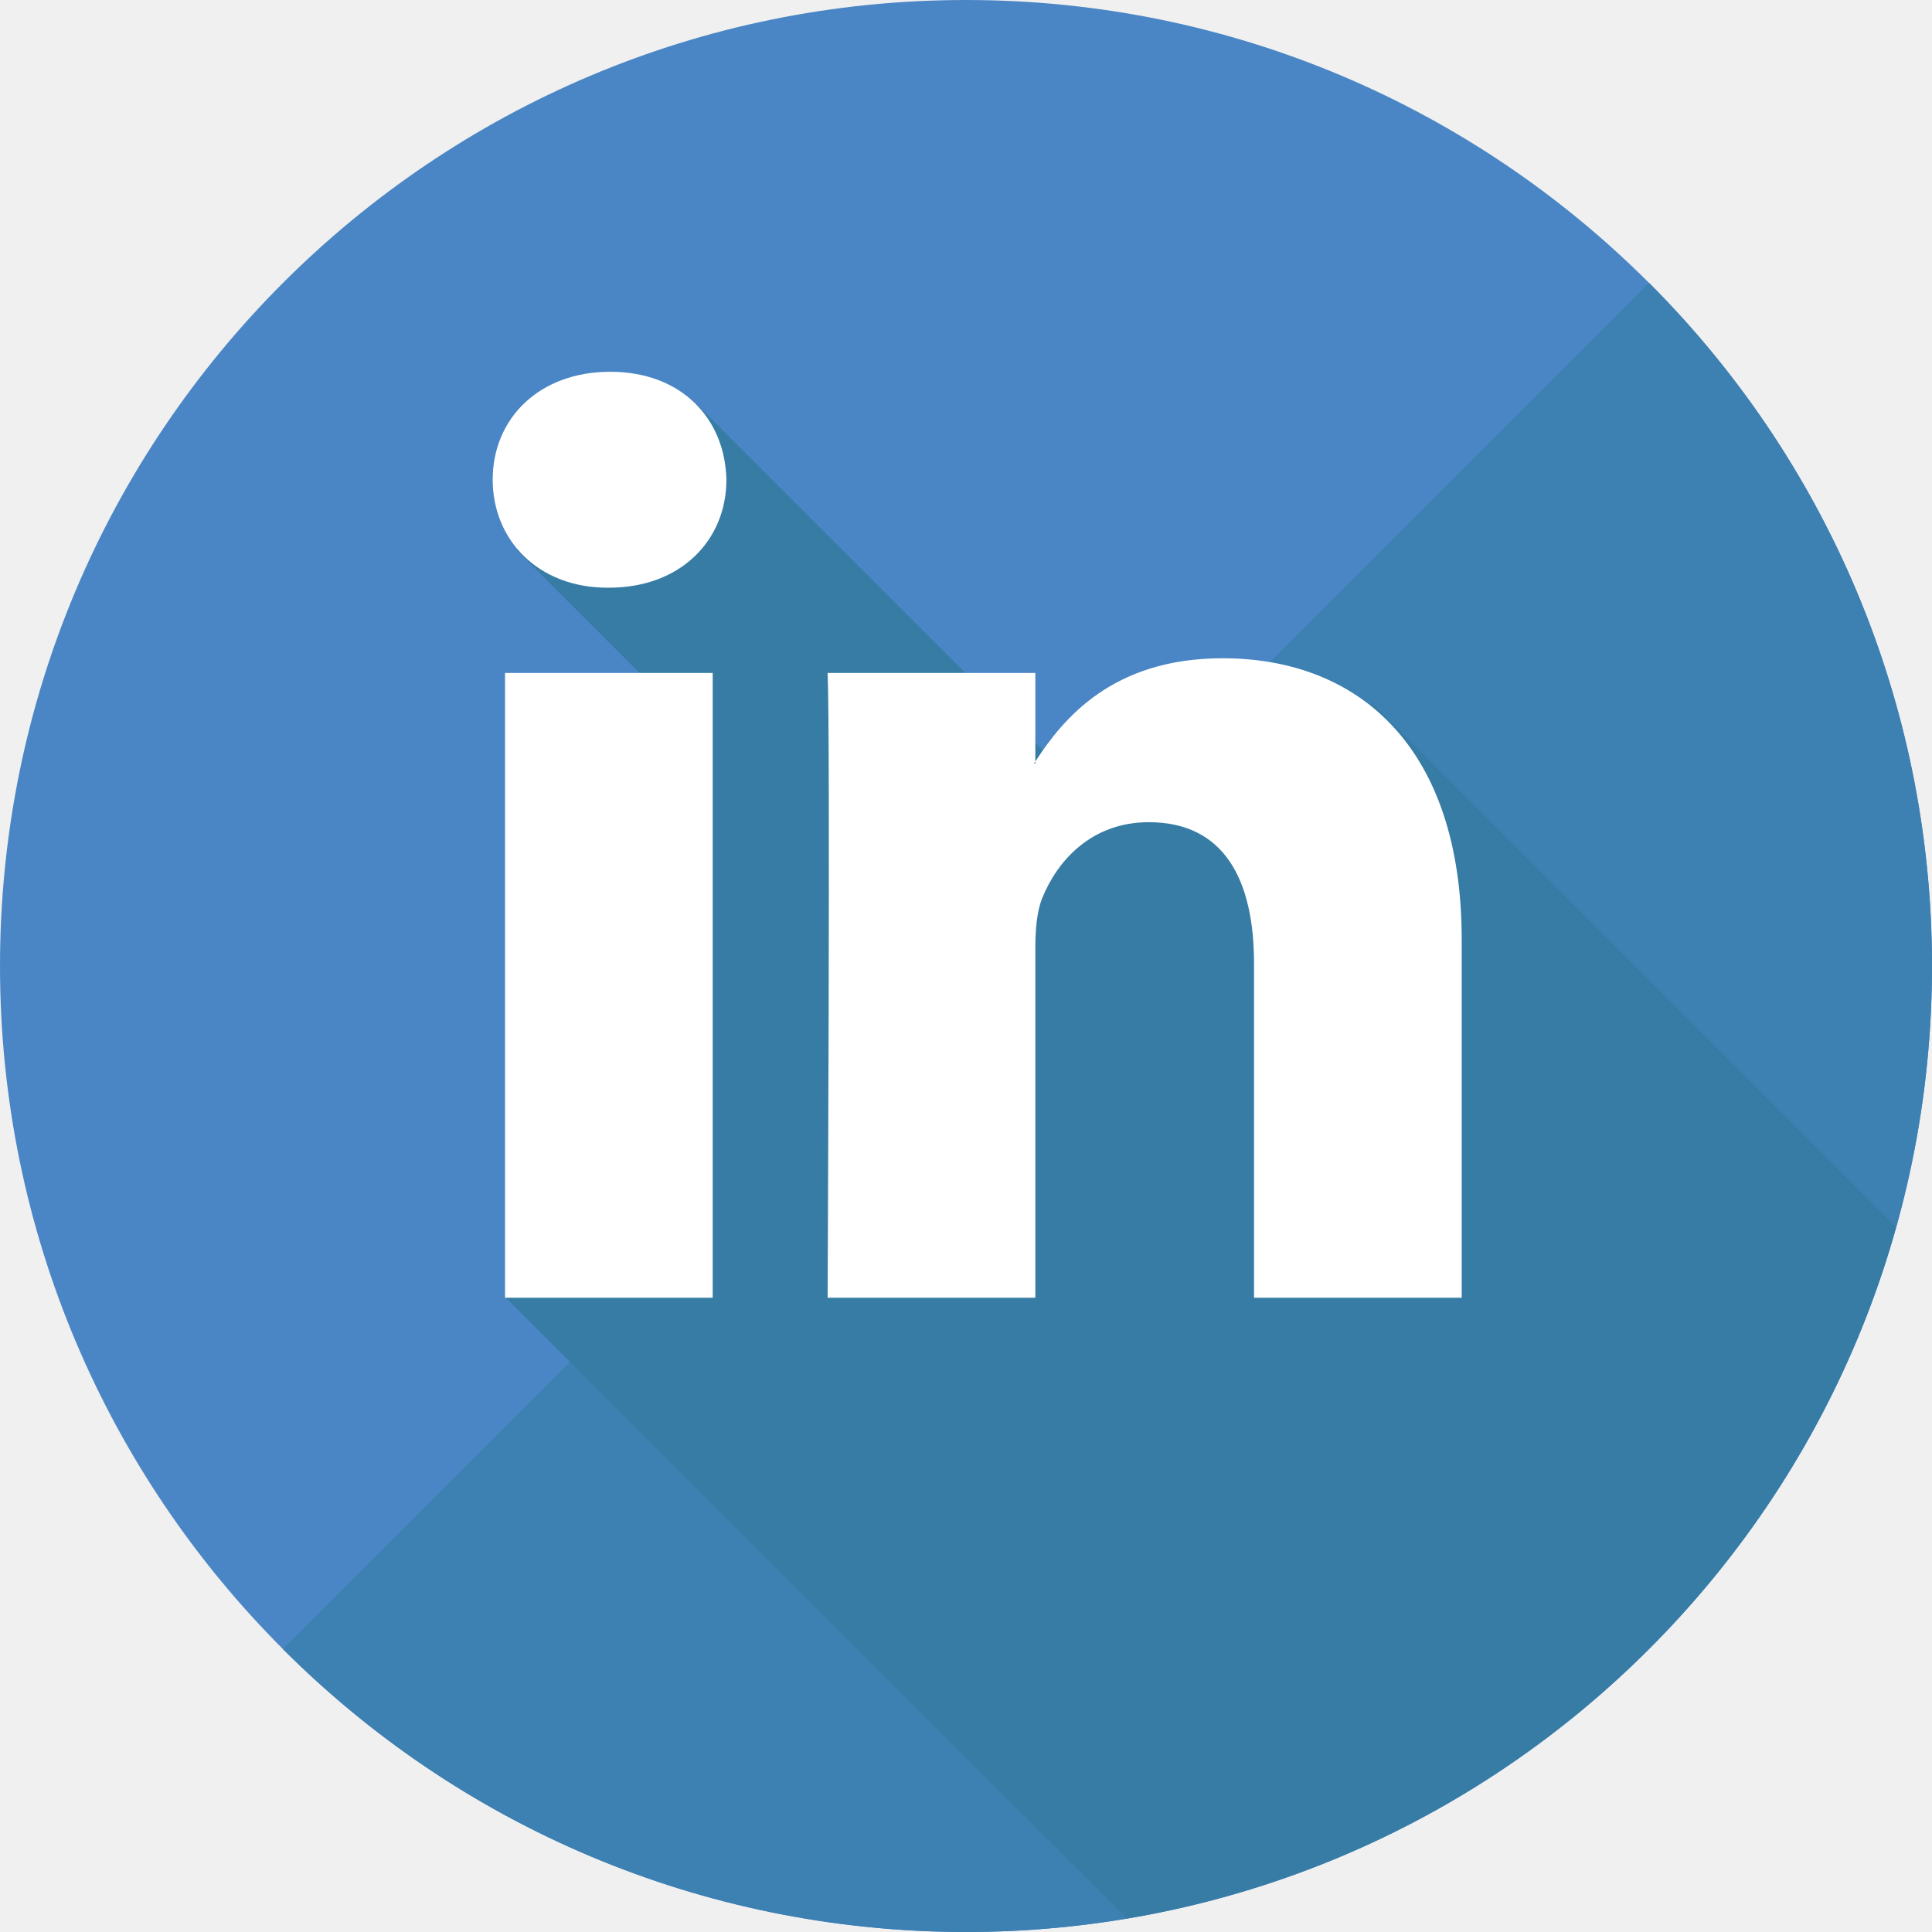
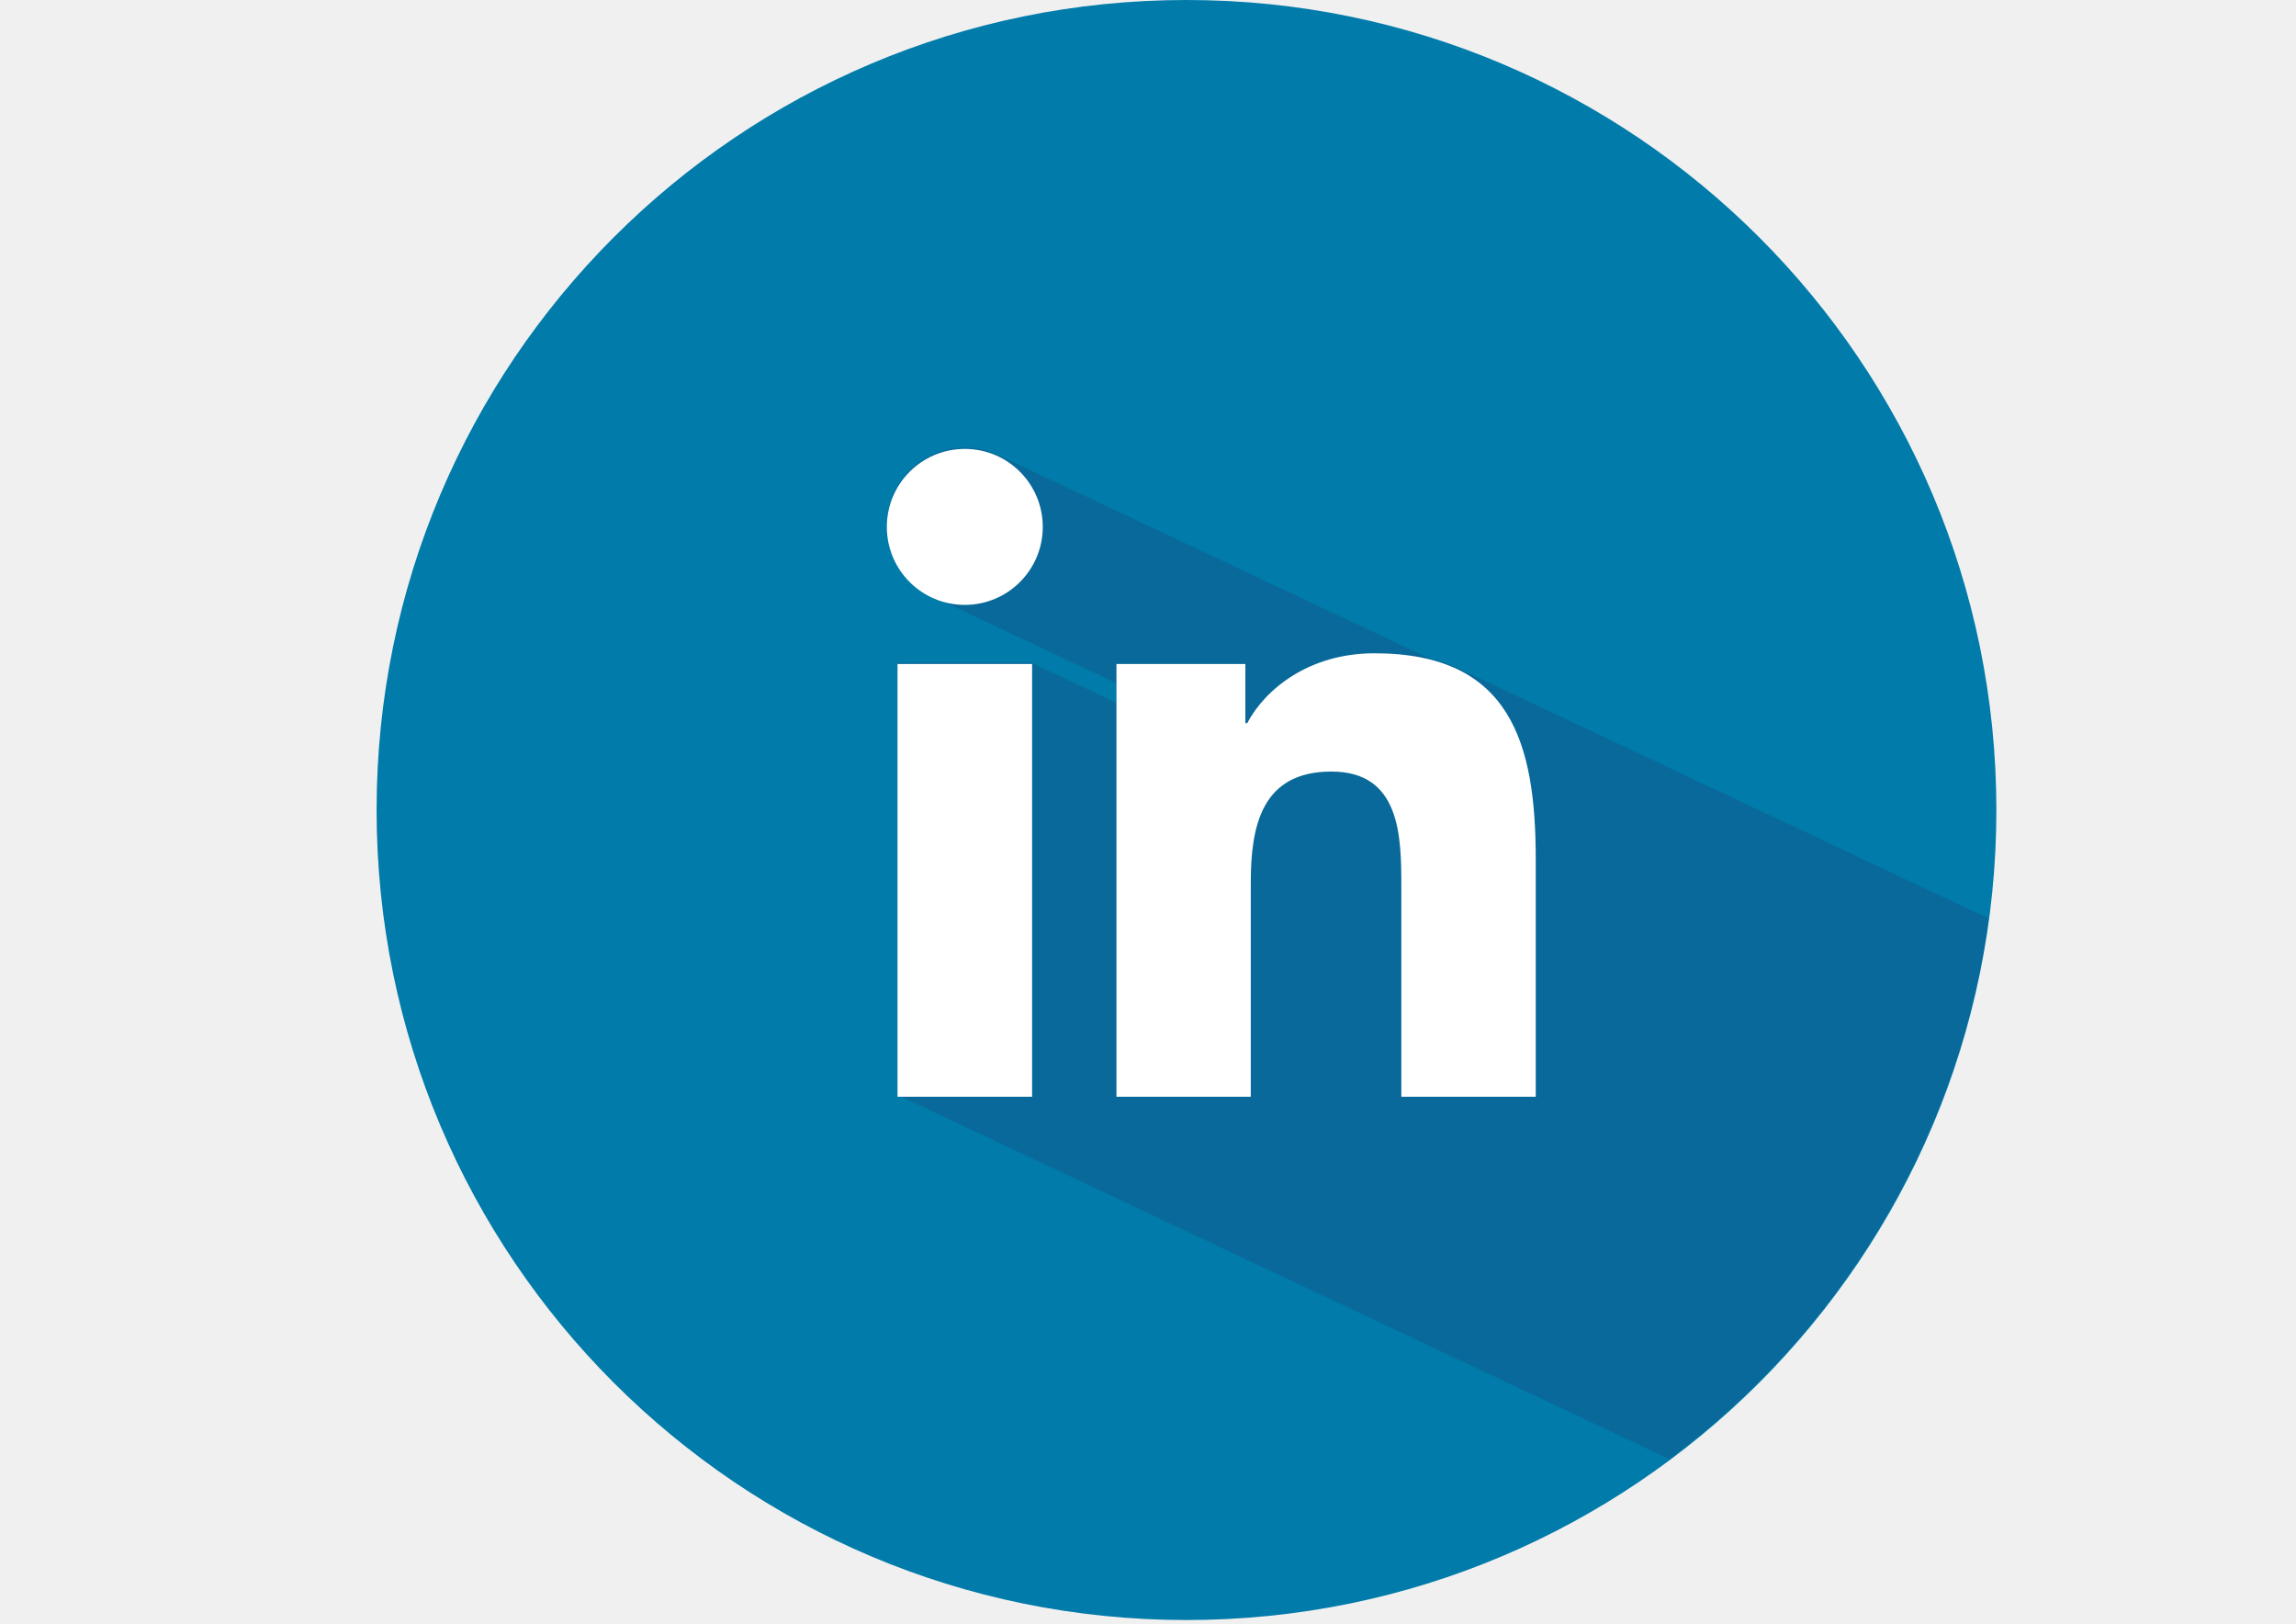
- <svg xmlns="http://www.w3.org/2000/svg" version="1.1" id="Layer_1" x="0px" y="0px" viewBox="0 0 473.931 473.931" style="enable-background:new 0 0 473.931 473.931;" xml:space="preserve">
-   <circle style="fill:#4A86C5;" cx="236.966" cy="236.966" r="236.966" />
-   <path style="fill:#3D80B2;" d="M404.518,69.383c92.541,92.549,92.549,242.59,0,335.138c-92.541,92.541-242.593,92.541-335.134,0  L404.518,69.383z" />
-   <path style="fill:#4A86C5;" d="M462.646,309.275c0.868-2.713,1.658-5.456,2.432-8.206  C464.307,303.823,463.496,306.562,462.646,309.275z" />
+ <svg xmlns="http://www.w3.org/2000/svg" enable-background="new 0 0 841.89 595.28" height="595.28px" id="Layer_1" version="1.1" viewBox="0 0 841.89 595.28" width="841.89px" xml:space="preserve">
+   <path d="M732.022,296.97c0,164.008-132.962,296.961-296.97,296.961c-164.009,0-296.962-132.953-296.962-296.961  C138.091,132.953,271.044,0,435.053,0C599.061,0,732.022,132.953,732.022,296.97z" fill="#007BAA" />
+   <path d="M729.235,336.761c-0.18-0.079-0.346-0.164-0.525-0.243c-0.247-0.125-0.515-0.245-0.771-0.363  c-0.268-0.13-0.543-0.263-0.818-0.388c-0.274-0.134-0.55-0.261-0.835-0.39c-0.256-0.129-0.522-0.25-0.79-0.374  c-0.265-0.132-0.55-0.261-0.825-0.391c-0.265-0.129-0.532-0.254-0.808-0.376c-0.257-0.125-0.515-0.25-0.779-0.37  c-0.285-0.143-0.569-0.273-0.854-0.407c-0.258-0.125-0.522-0.245-0.781-0.363c-0.273-0.134-0.55-0.268-0.825-0.396  c-0.276-0.134-0.559-0.263-0.834-0.39c-0.257-0.125-0.523-0.245-0.791-0.37c-0.267-0.131-0.54-0.261-0.816-0.385  c-0.265-0.13-0.523-0.254-0.79-0.372c-0.276-0.134-0.55-0.264-0.825-0.393c-0.266-0.133-0.541-0.26-0.817-0.385  c-0.267-0.129-0.531-0.259-0.808-0.381c-0.275-0.134-0.549-0.268-0.834-0.396c-0.268-0.129-0.534-0.248-0.799-0.372  c-0.268-0.13-0.532-0.254-0.799-0.379c-0.276-0.132-0.552-0.261-0.835-0.395c-0.258-0.124-0.522-0.249-0.79-0.367  c-0.267-0.13-0.525-0.254-0.799-0.379c-0.276-0.138-0.561-0.27-0.852-0.403c-0.259-0.129-0.525-0.249-0.793-0.374  c-0.273-0.132-0.549-0.261-0.823-0.39c-0.267-0.129-0.534-0.254-0.81-0.377c-0.256-0.129-0.523-0.254-0.788-0.378  c-0.285-0.132-0.569-0.266-0.854-0.398c-0.256-0.125-0.522-0.245-0.779-0.368c-0.267-0.125-0.525-0.25-0.792-0.374  c-0.274-0.139-0.559-0.266-0.843-0.398c-0.266-0.13-0.541-0.259-0.816-0.388c-0.268-0.127-0.532-0.252-0.809-0.377  c-0.256-0.129-0.523-0.252-0.79-0.376c-0.276-0.13-0.55-0.259-0.825-0.388c-0.273-0.132-0.55-0.261-0.834-0.395  c-0.259-0.125-0.523-0.249-0.791-0.367c-0.265-0.13-0.531-0.259-0.808-0.384c-0.267-0.134-0.541-0.261-0.816-0.385  c-0.265-0.134-0.55-0.263-0.825-0.392c-0.268-0.128-0.534-0.252-0.799-0.377c-0.268-0.129-0.541-0.254-0.809-0.377  c-0.267-0.133-0.543-0.258-0.816-0.387c-0.268-0.134-0.541-0.261-0.816-0.386c-0.268-0.134-0.543-0.259-0.816-0.381  c-0.259-0.13-0.532-0.259-0.8-0.384c-0.275-0.129-0.543-0.256-0.816-0.381c-0.267-0.133-0.543-0.258-0.808-0.387  c-0.268-0.127-0.543-0.252-0.808-0.377c-0.276-0.134-0.552-0.261-0.825-0.39c-0.268-0.129-0.543-0.259-0.819-0.383  c-0.265-0.127-0.532-0.257-0.806-0.381c-0.258-0.13-0.525-0.255-0.793-0.372c-0.273-0.139-0.558-0.268-0.831-0.396  c-0.276-0.134-0.543-0.257-0.819-0.381c-0.256-0.13-0.532-0.254-0.799-0.379c-0.256-0.127-0.532-0.252-0.799-0.381  c-0.274-0.134-0.55-0.263-0.834-0.39c-0.266-0.134-0.541-0.259-0.817-0.388c-0.267-0.129-0.532-0.252-0.799-0.377  c-0.265-0.129-0.532-0.254-0.799-0.376c-0.276-0.134-0.559-0.263-0.834-0.393c-0.266-0.129-0.541-0.256-0.809-0.381  c-0.267-0.129-0.54-0.258-0.816-0.383c-0.258-0.127-0.523-0.252-0.781-0.372c-0.276-0.129-0.541-0.261-0.816-0.386  c-0.285-0.138-0.567-0.271-0.86-0.404c-0.25-0.125-0.508-0.243-0.773-0.364c-0.267-0.133-0.549-0.263-0.825-0.39  c-0.267-0.129-0.543-0.258-0.816-0.383c-0.268-0.129-0.532-0.256-0.808-0.381c-0.268-0.129-0.534-0.254-0.809-0.379  c-0.258-0.127-0.522-0.256-0.79-0.376c-0.275-0.134-0.552-0.264-0.825-0.391c-0.275-0.138-0.561-0.267-0.834-0.396  c-0.259-0.125-0.525-0.248-0.781-0.368c-0.276-0.134-0.553-0.263-0.826-0.392c-0.275-0.132-0.552-0.261-0.836-0.386  c-0.256-0.129-0.523-0.252-0.788-0.372c-0.276-0.134-0.543-0.263-0.819-0.388c-0.265-0.127-0.522-0.252-0.788-0.372  c-0.275-0.134-0.552-0.267-0.836-0.394c-0.265-0.13-0.532-0.259-0.808-0.384c-0.266-0.133-0.541-0.256-0.816-0.385  c-0.268-0.13-0.541-0.259-0.817-0.381c-0.265-0.134-0.54-0.259-0.808-0.384c-0.267-0.129-0.532-0.251-0.799-0.376  c-0.273-0.134-0.55-0.263-0.834-0.396c-0.259-0.122-0.523-0.247-0.791-0.368c-0.267-0.129-0.531-0.258-0.799-0.381  c-0.284-0.133-0.559-0.267-0.843-0.396c-0.259-0.13-0.532-0.252-0.799-0.377c-0.268-0.134-0.55-0.263-0.825-0.392  c-0.268-0.127-0.543-0.257-0.817-0.381c-0.258-0.125-0.514-0.243-0.772-0.363c-0.284-0.143-0.569-0.276-0.86-0.41  c-0.25-0.122-0.517-0.238-0.772-0.363c-0.268-0.129-0.543-0.258-0.809-0.381c-0.275-0.138-0.561-0.268-0.843-0.4  c-0.267-0.129-0.534-0.252-0.799-0.377c-0.276-0.129-0.552-0.258-0.816-0.381c-0.268-0.129-0.525-0.254-0.79-0.374  c-0.276-0.134-0.561-0.265-0.837-0.395c-0.265-0.129-0.532-0.254-0.808-0.378c-0.265-0.131-0.55-0.261-0.825-0.39  c-0.257-0.125-0.523-0.25-0.782-0.368c-0.273-0.134-0.549-0.268-0.834-0.396c-0.265-0.129-0.541-0.256-0.816-0.381  c-0.265-0.129-0.532-0.258-0.808-0.383c-0.257-0.127-0.532-0.251-0.8-0.376c-0.265-0.134-0.54-0.256-0.816-0.385  c-0.265-0.134-0.54-0.263-0.816-0.388c-0.267-0.127-0.541-0.256-0.816-0.381c-0.259-0.129-0.532-0.258-0.799-0.381  c-0.276-0.129-0.541-0.258-0.816-0.383c-0.268-0.133-0.541-0.26-0.817-0.385c-0.275-0.133-0.54-0.258-0.816-0.381  c-0.259-0.129-0.523-0.254-0.79-0.379c-0.276-0.133-0.55-0.26-0.825-0.39c-0.268-0.129-0.543-0.254-0.809-0.378  c-0.267-0.127-0.531-0.256-0.808-0.381c-0.275-0.133-0.552-0.263-0.825-0.39c-0.276-0.133-0.543-0.258-0.816-0.383  c-0.268-0.129-0.534-0.251-0.8-0.376c-0.267-0.129-0.533-0.259-0.799-0.383c-0.284-0.131-0.561-0.265-0.845-0.394  c-0.265-0.129-0.532-0.254-0.797-0.377c-0.268-0.129-0.543-0.258-0.819-0.383c-0.256-0.127-0.531-0.252-0.799-0.376  c-0.265-0.134-0.55-0.263-0.825-0.39c-0.265-0.129-0.532-0.254-0.808-0.378c-0.266-0.133-0.541-0.261-0.816-0.385  c-0.266-0.129-0.532-0.254-0.8-0.377c-0.265-0.129-0.532-0.258-0.799-0.383c-0.282-0.134-0.567-0.271-0.852-0.403  c-0.268-0.125-0.523-0.245-0.79-0.37c-0.266-0.127-0.532-0.251-0.8-0.372c-0.265-0.133-0.54-0.267-0.825-0.39  c-0.275-0.138-0.559-0.267-0.843-0.401c-0.249-0.12-0.497-0.234-0.746-0.354c-0.285-0.138-0.567-0.271-0.86-0.405  c-0.259-0.123-0.523-0.248-0.782-0.368c-0.284-0.138-0.566-0.271-0.852-0.403c-0.258-0.12-0.506-0.241-0.764-0.361  c-0.285-0.131-0.569-0.265-0.852-0.398c-0.259-0.125-0.525-0.25-0.791-0.372c-0.275-0.133-0.56-0.267-0.852-0.4  c-0.249-0.125-0.508-0.239-0.764-0.359c-0.276-0.133-0.552-0.263-0.825-0.396c-0.268-0.127-0.543-0.252-0.809-0.381  c-0.275-0.134-0.56-0.263-0.836-0.39c-0.256-0.125-0.523-0.246-0.779-0.37c-0.275-0.131-0.552-0.261-0.836-0.39  c-0.257-0.129-0.523-0.254-0.788-0.376c-0.276-0.134-0.552-0.263-0.828-0.392c-0.273-0.129-0.55-0.256-0.816-0.381  c-0.265-0.134-0.541-0.258-0.816-0.383c-0.257-0.127-0.532-0.251-0.8-0.376c-0.265-0.133-0.54-0.263-0.816-0.385  c-0.265-0.134-0.54-0.258-0.808-0.388c-0.273-0.129-0.55-0.256-0.834-0.385c-0.259-0.125-0.515-0.25-0.781-0.372  c-0.276-0.129-0.55-0.258-0.825-0.388c-0.268-0.133-0.541-0.256-0.809-0.385c-0.275-0.129-0.549-0.258-0.825-0.387  c-0.259-0.123-0.523-0.248-0.781-0.368c-0.276-0.133-0.559-0.267-0.834-0.394c-0.268-0.129-0.541-0.254-0.809-0.383  c-0.275-0.127-0.552-0.256-0.816-0.381c-0.267-0.129-0.532-0.254-0.799-0.377c-0.276-0.133-0.561-0.267-0.843-0.396  c-0.259-0.129-0.517-0.248-0.782-0.368c-0.275-0.134-0.552-0.268-0.834-0.396c-0.258-0.123-0.525-0.248-0.781-0.368  c-0.276-0.134-0.552-0.267-0.834-0.394c-0.268-0.129-0.543-0.258-0.816-0.388c-0.268-0.129-0.543-0.252-0.809-0.376  c-0.267-0.129-0.525-0.254-0.79-0.372c-0.275-0.134-0.552-0.267-0.836-0.396c-0.266-0.133-0.541-0.256-0.816-0.385  c-0.266-0.129-0.532-0.254-0.809-0.379c-0.256-0.127-0.523-0.251-0.799-0.376c-0.265-0.133-0.541-0.263-0.816-0.39  c-0.273-0.129-0.55-0.258-0.825-0.387c-0.266-0.129-0.541-0.252-0.809-0.381c-0.256-0.125-0.522-0.245-0.79-0.368  c-0.273-0.134-0.55-0.267-0.834-0.396c-0.268-0.129-0.532-0.251-0.808-0.381c-0.259-0.125-0.523-0.25-0.791-0.374  c-0.284-0.136-0.566-0.27-0.843-0.398c-0.267-0.129-0.531-0.254-0.799-0.373c-0.268-0.133-0.541-0.258-0.816-0.387  c-0.259-0.129-0.523-0.252-0.791-0.376c-0.284-0.134-0.558-0.267-0.842-0.396c-0.268-0.127-0.535-0.252-0.8-0.372  c-0.258-0.129-0.523-0.252-0.79-0.376c-0.276-0.134-0.561-0.267-0.852-0.401c-0.259-0.129-0.534-0.251-0.799-0.376  c-0.268-0.129-0.543-0.258-0.817-0.381c-0.258-0.129-0.517-0.25-0.781-0.375c-0.276-0.131-0.561-0.265-0.843-0.394  c-0.268-0.134-0.543-0.258-0.818-0.388c-0.266-0.127-0.532-0.251-0.8-0.376c-0.265-0.125-0.523-0.247-0.788-0.372  c-0.275-0.133-0.561-0.267-0.845-0.401c-0.265-0.127-0.541-0.251-0.808-0.376c-0.266-0.129-0.532-0.254-0.809-0.376  c-0.265-0.133-0.531-0.258-0.808-0.383c-0.265-0.134-0.541-0.261-0.816-0.39c-0.265-0.129-0.541-0.254-0.808-0.383  c-0.274-0.127-0.55-0.256-0.817-0.381c-0.265-0.129-0.531-0.254-0.799-0.373c-0.265-0.133-0.541-0.263-0.816-0.392  c-0.276-0.131-0.55-0.261-0.834-0.39c-0.259-0.125-0.515-0.25-0.782-0.372c-0.284-0.134-0.566-0.268-0.852-0.401  c-0.249-0.121-0.496-0.234-0.746-0.35c-0.285-0.143-0.576-0.28-0.869-0.414c-0.259-0.123-0.523-0.247-0.781-0.368  c-0.276-0.134-0.55-0.261-0.834-0.39c-0.268-0.129-0.535-0.254-0.809-0.383c-0.258-0.123-0.525-0.247-0.79-0.372  c-0.276-0.134-0.552-0.267-0.834-0.394c-0.268-0.134-0.543-0.258-0.816-0.383c-0.259-0.133-0.534-0.256-0.8-0.381  c-0.267-0.129-0.534-0.254-0.808-0.379c-0.267-0.131-0.543-0.26-0.816-0.39c-0.276-0.129-0.552-0.258-0.827-0.385  c-0.257-0.125-0.523-0.25-0.789-0.375c-0.267-0.127-0.551-0.256-0.827-0.385c-0.265-0.129-0.541-0.258-0.808-0.385  c-0.273-0.129-0.541-0.258-0.816-0.383c-0.266-0.129-0.532-0.252-0.8-0.377c-0.273-0.133-0.558-0.263-0.834-0.392  c-0.256-0.123-0.515-0.248-0.781-0.368c-0.273-0.134-0.559-0.265-0.834-0.394c-0.266-0.129-0.523-0.254-0.791-0.375  c-0.273-0.136-0.558-0.265-0.834-0.394c-3.231-1.572-6.89-2.792-10.856-3.759c-0.206-0.094-0.4-0.201-0.613-0.289  c-0.258-0.121-0.514-0.259-0.781-0.37c-0.285-0.131-0.559-0.278-0.852-0.403c-0.268-0.121-0.523-0.258-0.79-0.368  c-0.276-0.125-0.532-0.268-0.809-0.383c-0.284-0.127-0.552-0.274-0.843-0.394c-0.258-0.116-0.497-0.254-0.764-0.363  c-0.285-0.129-0.561-0.276-0.843-0.401c-0.268-0.121-0.525-0.256-0.8-0.372c-0.267-0.125-0.533-0.267-0.808-0.381  c-0.275-0.129-0.552-0.276-0.836-0.396c-0.273-0.125-0.532-0.263-0.808-0.381c-0.266-0.121-0.523-0.263-0.797-0.375  c-0.268-0.123-0.534-0.265-0.811-0.381c-0.273-0.129-0.541-0.271-0.816-0.385c-0.265-0.125-0.523-0.267-0.799-0.383  c-0.291-0.129-0.567-0.28-0.86-0.398c-0.257-0.116-0.497-0.25-0.756-0.356c-0.282-0.132-0.558-0.283-0.852-0.403  c-0.267-0.125-0.532-0.263-0.808-0.381c-0.276-0.12-0.532-0.263-0.808-0.378c-0.268-0.119-0.515-0.256-0.782-0.373  c-0.282-0.129-0.549-0.275-0.843-0.394c-0.275-0.129-0.54-0.271-0.816-0.387c-0.267-0.121-0.515-0.256-0.781-0.368  c-0.276-0.129-0.55-0.275-0.835-0.396c-0.275-0.123-0.54-0.265-0.816-0.385c-0.275-0.121-0.531-0.263-0.808-0.376  c-0.275-0.125-0.541-0.267-0.825-0.388c-0.259-0.118-0.506-0.252-0.764-0.368c-0.285-0.129-0.559-0.276-0.852-0.394  c-0.276-0.125-0.535-0.267-0.809-0.388c-0.275-0.121-0.534-0.26-0.808-0.372c-0.267-0.125-0.517-0.263-0.79-0.379  c-0.285-0.131-0.569-0.278-0.863-0.403c-0.256-0.12-0.514-0.258-0.779-0.368c-0.275-0.129-0.543-0.271-0.827-0.392  c-0.256-0.12-0.506-0.251-0.771-0.368c-0.276-0.125-0.543-0.267-0.816-0.385c-0.285-0.129-0.561-0.276-0.846-0.396  c-0.273-0.129-0.541-0.271-0.825-0.39c-0.265-0.12-0.515-0.258-0.781-0.37c-0.282-0.123-0.55-0.27-0.825-0.385  c-0.274-0.125-0.541-0.268-0.817-0.381c-0.265-0.125-0.531-0.267-0.808-0.383c-0.265-0.123-0.523-0.261-0.799-0.376  c-0.265-0.125-0.523-0.268-0.799-0.377c-0.283-0.133-0.559-0.28-0.844-0.405c-0.267-0.121-0.522-0.263-0.799-0.372  c-0.284-0.129-0.559-0.276-0.843-0.396c-0.258-0.114-0.497-0.251-0.764-0.363c-0.276-0.125-0.55-0.271-0.834-0.39  c-0.285-0.134-0.569-0.28-0.853-0.401c-0.258-0.116-0.496-0.247-0.755-0.354c-0.267-0.125-0.523-0.267-0.79-0.381  c-0.294-0.134-0.567-0.28-0.86-0.405c-0.276-0.125-0.534-0.263-0.808-0.381c-0.276-0.125-0.543-0.263-0.817-0.383  c-0.258-0.118-0.508-0.251-0.772-0.368c-0.285-0.129-0.561-0.276-0.852-0.398c-0.276-0.125-0.534-0.267-0.808-0.383  c-0.268-0.114-0.517-0.252-0.773-0.364c-0.293-0.133-0.569-0.28-0.862-0.405c-0.265-0.123-0.532-0.261-0.808-0.381  c-0.265-0.121-0.532-0.263-0.808-0.377c-0.266-0.125-0.532-0.267-0.809-0.383c-0.265-0.123-0.523-0.261-0.799-0.377  c-0.273-0.129-0.541-0.271-0.825-0.39c-0.273-0.125-0.532-0.267-0.808-0.383c-0.266-0.121-0.515-0.256-0.782-0.368  c-0.291-0.138-0.575-0.284-0.869-0.409c-0.258-0.118-0.515-0.256-0.781-0.368c-0.276-0.129-0.541-0.271-0.825-0.39  c-0.259-0.121-0.506-0.254-0.773-0.37c-0.293-0.131-0.566-0.278-0.86-0.398c-0.267-0.125-0.522-0.263-0.79-0.376  c-0.275-0.125-0.541-0.267-0.825-0.383c-0.259-0.118-0.506-0.26-0.772-0.372c-0.294-0.133-0.567-0.28-0.869-0.405  c-0.259-0.119-0.518-0.256-0.782-0.368c-0.275-0.125-0.532-0.267-0.808-0.381c-0.268-0.125-0.523-0.263-0.799-0.379  c-0.285-0.131-0.561-0.278-0.852-0.403c-0.268-0.12-0.518-0.258-0.782-0.368c-0.284-0.129-0.552-0.271-0.834-0.392  c-0.258-0.116-0.508-0.256-0.772-0.368c-0.285-0.129-0.552-0.276-0.834-0.396c-0.285-0.127-0.561-0.27-0.846-0.39  c-0.256-0.121-0.514-0.258-0.781-0.368c-0.265-0.12-0.515-0.263-0.788-0.378c-0.284-0.131-0.569-0.278-0.862-0.403  c-0.257-0.121-0.515-0.258-0.782-0.368c-0.282-0.129-0.549-0.271-0.834-0.392c-0.256-0.121-0.506-0.256-0.772-0.363  c-0.282-0.134-0.559-0.28-0.843-0.405c-0.276-0.123-0.541-0.265-0.817-0.381c-0.256-0.121-0.505-0.254-0.772-0.363  c-0.282-0.134-0.558-0.28-0.852-0.405c-0.259-0.114-0.506-0.256-0.772-0.363c-0.294-0.138-0.585-0.289-0.878-0.414  c-0.259-0.119-0.515-0.252-0.773-0.364c-0.267-0.12-0.515-0.256-0.781-0.368c-0.293-0.138-0.576-0.285-0.869-0.409  c-0.267-0.119-0.515-0.256-0.781-0.368c-0.268-0.125-0.523-0.263-0.791-0.376c-0.284-0.129-0.558-0.276-0.852-0.4  c-0.258-0.114-0.506-0.256-0.772-0.368c-0.285-0.129-0.561-0.276-0.852-0.4c-0.268-0.118-0.534-0.261-0.808-0.376  c-0.268-0.125-0.534-0.267-0.809-0.381c-0.267-0.125-0.525-0.263-0.799-0.379c-0.284-0.127-0.561-0.274-0.845-0.394  c-0.266-0.125-0.515-0.258-0.791-0.373c-0.265-0.125-0.522-0.263-0.797-0.378c-0.267-0.123-0.525-0.265-0.799-0.381  c-0.284-0.129-0.561-0.276-0.845-0.394c-0.265-0.125-0.532-0.267-0.808-0.383c-0.274-0.125-0.541-0.265-0.817-0.385  c-0.265-0.121-0.522-0.258-0.79-0.375c-0.273-0.127-0.55-0.269-0.834-0.39c-0.265-0.125-0.523-0.263-0.799-0.376  c-0.266-0.125-0.515-0.263-0.791-0.375c-0.282-0.131-0.566-0.282-0.86-0.407c-0.267-0.12-0.522-0.258-0.799-0.375  c-0.267-0.123-0.532-0.265-0.808-0.381c-0.276-0.129-0.541-0.271-0.825-0.39c-0.259-0.116-0.497-0.25-0.765-0.359  c-0.284-0.129-0.558-0.28-0.852-0.401c-0.267-0.129-0.532-0.267-0.808-0.385c-0.267-0.116-0.515-0.258-0.781-0.366  c-0.285-0.131-0.559-0.278-0.843-0.402c-0.276-0.125-0.543-0.263-0.817-0.381c-0.267-0.12-0.525-0.263-0.799-0.378  c-0.267-0.121-0.525-0.256-0.79-0.372c-0.285-0.129-0.561-0.276-0.852-0.401c-0.268-0.123-0.534-0.261-0.809-0.376  c-0.267-0.125-0.534-0.267-0.808-0.381c-0.258-0.121-0.517-0.258-0.772-0.37c-0.294-0.134-0.569-0.282-0.863-0.403  c-0.265-0.125-0.522-0.263-0.799-0.379c-0.273-0.123-0.531-0.265-0.808-0.381c-0.265-0.121-0.515-0.258-0.79-0.372  c-0.283-0.134-0.559-0.28-0.852-0.401c-0.266-0.123-0.523-0.26-0.8-0.376c-0.265-0.125-0.531-0.267-0.808-0.381  c-0.265-0.121-0.523-0.263-0.79-0.375c-0.282-0.131-0.559-0.278-0.843-0.398c-0.276-0.12-0.532-0.263-0.799-0.376  c-0.276-0.125-0.541-0.267-0.826-0.387c-0.258-0.121-0.506-0.252-0.772-0.368c-0.293-0.129-0.567-0.28-0.86-0.4  c-0.268-0.123-0.523-0.261-0.799-0.377c-0.268-0.125-0.523-0.263-0.8-0.376c-0.275-0.125-0.54-0.267-0.816-0.387  c-0.267-0.121-0.523-0.261-0.79-0.377c-0.276-0.125-0.55-0.271-0.825-0.387c-0.285-0.131-0.561-0.278-0.852-0.398  c-0.259-0.121-0.509-0.254-0.765-0.363c-0.284-0.125-0.552-0.271-0.834-0.392c-0.258-0.118-0.517-0.261-0.79-0.372  c-0.285-0.134-0.569-0.28-0.862-0.405c-0.257-0.114-0.497-0.247-0.754-0.359c-0.284-0.127-0.561-0.273-0.845-0.398  c-0.273-0.125-0.541-0.263-0.816-0.383c-0.265-0.118-0.532-0.26-0.808-0.376c-0.257-0.12-0.515-0.26-0.779-0.372  c-0.276-0.125-0.543-0.271-0.819-0.388c-0.291-0.131-0.567-0.282-0.869-0.407c-0.247-0.116-0.497-0.25-0.755-0.354  c-0.283-0.129-0.559-0.28-0.844-0.401c-0.256-0.12-0.514-0.256-0.781-0.368c-0.282-0.129-0.549-0.276-0.834-0.396  c-0.275-0.127-0.541-0.265-0.816-0.385c-0.276-0.125-0.541-0.267-0.816-0.381c-0.259-0.116-0.497-0.25-0.756-0.361  c-0.291-0.131-0.566-0.283-0.869-0.407c-0.267-0.125-0.532-0.263-0.808-0.376c-0.276-0.129-0.541-0.271-0.816-0.388  c-0.268-0.125-0.523-0.261-0.8-0.376c-0.275-0.125-0.54-0.271-0.825-0.388c-0.267-0.118-0.515-0.256-0.772-0.368  c-0.285-0.129-0.55-0.276-0.834-0.39c-0.276-0.125-0.534-0.267-0.809-0.383c-0.275-0.127-0.542-0.269-0.816-0.385  c-0.275-0.129-0.543-0.271-0.825-0.39c-0.258-0.121-0.508-0.254-0.772-0.366c-0.285-0.133-0.561-0.278-0.852-0.403  c-0.276-0.125-0.534-0.267-0.811-0.383c-0.273-0.123-0.531-0.261-0.808-0.377c-0.273-0.125-0.541-0.267-0.816-0.381  c-0.273-0.129-0.541-0.271-0.825-0.388c-0.248-0.118-0.497-0.251-0.754-0.363c-0.293-0.133-0.568-0.28-0.862-0.405  c-0.265-0.118-0.506-0.252-0.772-0.368c-0.282-0.129-0.559-0.276-0.852-0.398c-3.612-1.651-7.617-2.597-11.842-2.597  c-15.84,0-28.605,12.81-28.605,28.594c0,11.866,7.218,22.048,17.543,26.372c0.258,0.116,0.506,0.252,0.764,0.363  c0.285,0.134,0.559,0.28,0.852,0.401c0.259,0.118,0.506,0.256,0.765,0.363c0.293,0.134,0.566,0.285,0.869,0.407  c0.267,0.121,0.522,0.263,0.799,0.375c0.267,0.127,0.532,0.269,0.816,0.385c0.259,0.121,0.515,0.258,0.781,0.368  c0.285,0.134,0.55,0.28,0.843,0.401c0.276,0.125,0.535,0.265,0.809,0.381c0.275,0.125,0.534,0.267,0.808,0.381  c0.267,0.116,0.517,0.258,0.781,0.37c0.285,0.129,0.561,0.278,0.852,0.398c0.276,0.129,0.543,0.267,0.819,0.387  c0.265,0.119,0.523,0.261,0.797,0.373c0.267,0.125,0.517,0.263,0.79,0.376c0.276,0.125,0.543,0.271,0.828,0.387  c0.273,0.129,0.54,0.274,0.825,0.395c0.273,0.12,0.531,0.263,0.808,0.378c0.265,0.123,0.523,0.261,0.79,0.372  c0.283,0.129,0.541,0.271,0.826,0.39c0.273,0.125,0.54,0.271,0.825,0.387c0.265,0.123,0.531,0.261,0.799,0.376  c0.265,0.125,0.523,0.263,0.79,0.377c0.282,0.129,0.55,0.271,0.843,0.396c0.276,0.125,0.532,0.265,0.817,0.381  c0.267,0.125,0.522,0.267,0.799,0.381c0.284,0.125,0.549,0.267,0.834,0.388c0.258,0.121,0.497,0.251,0.764,0.363  c0.285,0.129,0.55,0.276,0.834,0.396c0.276,0.123,0.541,0.265,0.817,0.385c0.284,0.129,0.552,0.271,0.834,0.39  c0.258,0.116,0.497,0.25,0.764,0.361c0.276,0.123,0.541,0.269,0.816,0.39c0.294,0.133,0.569,0.28,0.86,0.405  c0.268,0.119,0.525,0.256,0.8,0.368c0.258,0.12,0.508,0.258,0.772,0.372c0.275,0.125,0.532,0.267,0.808,0.383  c0.294,0.131,0.578,0.282,0.88,0.407c0.257,0.116,0.506,0.254,0.763,0.364c0.275,0.125,0.552,0.271,0.827,0.392  c0.265,0.121,0.523,0.256,0.788,0.372c0.284,0.125,0.543,0.271,0.827,0.392c0.274,0.123,0.541,0.265,0.817,0.381  c0.273,0.129,0.549,0.271,0.834,0.39c0.256,0.116,0.497,0.254,0.764,0.366c0.282,0.131,0.559,0.278,0.852,0.398  c0.266,0.125,0.523,0.267,0.8,0.376c0.273,0.129,0.549,0.271,0.834,0.392c0.258,0.12,0.497,0.252,0.764,0.363  c0.282,0.129,0.55,0.276,0.843,0.396c0.268,0.123,0.532,0.265,0.808,0.385c0.285,0.125,0.55,0.267,0.826,0.385  c0.258,0.116,0.506,0.254,0.764,0.366c0.293,0.127,0.567,0.278,0.86,0.398c0.268,0.125,0.523,0.267,0.799,0.376  c0.285,0.129,0.552,0.276,0.835,0.396c0.258,0.116,0.505,0.247,0.764,0.359c0.275,0.129,0.55,0.276,0.834,0.396  c0.275,0.123,0.543,0.265,0.825,0.386c0.268,0.125,0.534,0.267,0.808,0.381c0.259,0.12,0.518,0.258,0.782,0.37  c0.284,0.131,0.561,0.278,0.843,0.398c0.275,0.125,0.534,0.267,0.808,0.381c0.276,0.125,0.543,0.267,0.816,0.383  c0.268,0.121,0.517,0.256,0.773,0.368c0.284,0.129,0.561,0.28,0.854,0.4c0.265,0.123,0.532,0.265,0.808,0.381  c0.256,0.121,0.515,0.258,0.779,0.368c0.285,0.134,0.561,0.28,0.854,0.405c0.273,0.121,0.531,0.26,0.799,0.376  c0.273,0.125,0.541,0.267,0.825,0.388c0.275,0.118,0.532,0.26,0.808,0.376c0.266,0.121,0.515,0.256,0.782,0.368  c0.273,0.129,0.54,0.276,0.825,0.396c0.275,0.123,0.54,0.265,0.816,0.381c0.267,0.125,0.523,0.267,0.799,0.376  c0.285,0.133,0.559,0.28,0.852,0.401c0.268,0.118,0.523,0.26,0.791,0.372c0.267,0.125,0.531,0.267,0.799,0.381  c0.275,0.12,0.532,0.263,0.799,0.379c0.276,0.125,0.532,0.265,0.816,0.381c0.294,0.138,0.578,0.289,0.878,0.414  c0,0,0.02,0.013,0.037,0.018v7.4h-0.072v-0.383h-0.816v-0.381h-0.808v-0.39h-0.816v-0.383h-0.808v-0.381h-0.809v-0.381h-0.816  v-0.388h-0.808v-0.381h-0.816v-0.383h-0.808v-0.381h-0.817v-0.385h-0.808v-0.383h-0.816v-0.381h-0.808v-0.383h-0.817v-0.381h-0.808  v-0.381h-0.816v-0.383h-0.808v-0.385h-0.809v-0.381h-0.818v-0.383h-0.808v-0.381h-0.816v-0.388h-0.809v-0.381h-0.816v-0.381h-0.816  v-0.388h-0.808v-0.381h-0.816v-0.381h-0.809v-0.383h-0.808v-0.385h-0.816v-0.383h-0.808v-0.381h-0.809v-0.381h-0.816v-0.387h-0.816  v-0.381h-0.808v-0.381h-0.808v-0.383h-0.817v-0.385h-0.816v-0.383h-0.808v-0.385h-49.354v158.646h0.819v0.381h0.808v0.386h0.816  v0.383h0.809v0.381h0.808v0.388h0.816v0.381h0.808v0.381h0.808v0.388h0.825v0.381h0.809v0.381h0.808v0.388h0.816v0.377h0.808v0.385  h0.809v0.383h0.816v0.381h0.808v0.388h0.816v0.381h0.817v0.381h0.808v0.384h0.816v0.385h0.808v0.383h0.808v0.382h0.817v0.385h0.808  v0.384h0.816v0.381h0.808v0.381h0.819v0.387h0.808v0.377h0.816v0.386h0.808v0.383h0.817v0.381h0.808v0.383h0.808v0.386h0.816v0.381  h0.816v0.383h0.809v0.386h0.816v0.383h0.808v0.386h0.808v0.381h0.817v0.379h0.816v0.39h0.808v0.381h0.808v0.379h0.817v0.385h0.808  v0.384h0.816v0.385h0.808v0.381h0.816v0.383h0.809v0.381h0.816v0.386h0.808v0.384h0.808v0.381h0.819v0.383h0.808v0.385h0.816v0.381  h0.808v0.384h0.817v0.381h0.816v0.386h0.808v0.383h0.808v0.381h0.816v0.383h0.817v0.386h0.808v0.381h0.808v0.383h0.816v0.386h0.809  v0.381h0.808v0.383h0.816v0.381h0.816v0.388h0.809v0.381h0.816v0.381h0.808v0.384h0.808v0.381h0.816v0.385h0.816v0.383h0.809v0.381  h0.808v0.388h0.819v0.381h0.808v0.382h0.808v0.383h0.816v0.385h0.816v0.381h0.809v0.384h0.816v0.385h0.808v0.384h0.816v0.381h0.808  v0.381h0.809v0.383h0.816v0.386h0.816v0.388h0.808v0.381h0.808v0.376h0.817v0.388h0.808v0.381h0.816v0.381h0.808v0.383h0.817v0.386  h0.808v0.386h0.816v0.378h0.808v0.386h0.816v0.383h0.809v0.381h0.818v0.386h0.808v0.383h0.817v0.381h0.808v0.388h0.808v0.381h0.816  v0.381h0.816v0.384h0.809v0.385h0.808v0.381h0.816v0.384h0.808v0.381h0.817v0.387h0.808v0.381h0.816v0.382h0.808v0.383h0.817v0.386  h0.808v0.381h0.816v0.383h0.808v0.381h0.816v0.388h0.809v0.381h0.808v0.381h0.816v0.383h0.816v0.386h0.808v0.381h0.811v0.383h0.816  v0.386h0.816v0.383h0.809v0.381h0.808v0.381h0.816v0.384h0.808v0.385h0.816v0.381h0.809v0.383h0.816v0.386h0.808v0.383h0.816v0.382  h0.808v0.381h0.817v0.387h0.808v0.381h0.816v0.381h0.809v0.388h0.808v0.381h0.816v0.384h0.808v0.381h0.816v0.381h0.809v0.388h0.816  v0.385h0.808v0.381h0.816v0.379h0.811v0.386h0.816v0.383h0.808v0.381h0.808v0.381h0.817v0.388h0.816v0.386h0.808v0.376h0.808v0.388  h0.816v0.381h0.817v0.383h0.808v0.386h0.808v0.376h0.816v0.388h0.808v0.386h0.817v0.381h0.808v0.383h0.816v0.381h0.816v0.388h0.809  v0.377h0.808v0.385h0.816v0.384h0.808v0.385h0.816v0.383h0.809v0.382h0.818v0.381h0.808v0.388h0.809v0.381h0.816v0.381h0.808v0.383  h0.816v0.385h0.809v0.382h0.816v0.383h0.808v0.381h0.816v0.388h0.808v0.381h0.817v0.381h0.808v0.388h0.816v0.381h0.808v0.383h0.808  v0.381h0.817v0.381h0.816v0.388h0.808v0.381h0.808v0.381h0.817v0.388h0.816v0.381h0.808v0.381h0.808v0.384h0.816v0.385h0.809v0.383  h0.818v0.381h0.808v0.382h0.817v0.387h0.808v0.382h0.816v0.383h0.808v0.381h0.816v0.381h0.809v0.392h0.808v0.377h0.816v0.381h0.808  v0.388h0.816v0.381h0.817v0.381h0.808v0.383h0.808v0.386h0.816v0.383h0.809v0.386h0.816v0.381h0.808v0.383h0.816v0.386h0.809v0.378  h0.808v0.381h0.816v0.386h0.816v0.388h0.808v0.381h0.819v0.381h0.808v0.383h0.816v0.381h0.809v0.384h0.808v0.385h0.816v0.381h0.808  v0.388h0.816v0.381h0.809v0.381h0.816v0.384h0.808v0.385h0.816v0.384h0.808v0.376h0.817v0.39h0.808v0.383h0.816v0.382h0.808v0.381  h0.817v0.383h0.808v0.386h0.808v0.378h0.816v0.386h0.816v0.385h0.809v0.384h0.808v0.381h0.816v0.381h0.808v0.383h0.819v0.386h0.808  v0.383h0.816v0.386h0.809v0.381h0.816v0.383h0.808v0.381h0.816v0.381h0.808v0.384h0.817v0.385h0.808v0.383h0.816v0.382h0.808v0.385  h0.817v0.384h0.808v0.381h0.808v0.381h0.816v0.383h0.808v0.385h0.817v0.384h0.808v0.385h0.816v0.382h0.808v0.383h0.816v0.381h0.809  v0.383h0.816v0.381h0.808v0.386h0.819v0.388h0.808v0.381h0.808v0.381h0.816v0.383h0.816v0.381h0.809v0.386h0.808v0.383h0.816v0.381  h0.808v0.388h0.816v0.381h0.809v0.381h0.816v0.383h0.808v0.386h0.816v0.383h0.809v0.381h0.816v0.382h0.808v0.387h0.816v0.381h0.809  v0.381h0.816v0.384h0.808v0.381h0.808v0.388h0.816v0.381h0.817v0.385h0.808v0.384h0.808v0.381h0.819v0.381h0.808v0.383h0.816v0.381  h0.808v0.388h0.816v0.385h0.809v0.382h0.816v0.383h0.808v0.381h0.816v0.381h0.808v0.383h0.817v0.386h0.808v0.383h0.816v0.386h0.808  v0.381h0.809v0.383h0.816v0.381h0.816v0.381h0.808v0.388h0.809v0.381h0.816v0.384h0.808v0.381h0.816v0.385h0.808v0.384h0.817v0.381  h0.808v0.381h0.818v0.387h0.809v0.382h0.816v0.383h0.808v0.386h0.816v0.381h0.808v0.383h0.809v0.381h0.816v0.381h0.816v0.388h0.808  v0.385h0.808v0.384h0.817v0.381h0.808v0.381h0.816v0.383h0.808v0.381h0.817v0.388h0.808v0.381h0.816v0.381h0.808v0.388h0.462  C674.707,488.296,718.245,417.705,729.235,336.761z" fill="#29235C" opacity="0.2" />
  <g>
-     <polygon style="fill:#377CA5;" points="465.097,301.017 465.097,301.017 465.082,301.07  " />
-     <path style="fill:#377CA5;" d="M465.097,301.017L336.721,172.641l-29.204,29.204l-20.303-20.303l-16.946,16.946L171.032,99.25   l-6.155-2.346l-38.08,38.08l45.968,45.964l-44.998,44.995l43.943,43.943l-48.048,48.052L276.475,470.59   c87.984-14.78,159.5-77.993,186.175-161.311c0.849-2.716,1.658-5.452,2.432-8.206C465.082,301.055,465.09,301.032,465.097,301.017z   " />
+     <path d="M329.095,243.438h49.354v158.647h-49.354V243.438z M353.786,164.578c15.775,0,28.576,12.809,28.576,28.594   c0,15.776-12.801,28.587-28.576,28.587c-15.84,0-28.605-12.812-28.605-28.587C325.181,177.387,337.946,164.578,353.786,164.578" fill="#FFFFFF" />
+     <path d="M409.379,243.438h47.264v21.689h0.675c6.579-12.475,22.675-25.621,46.662-25.621   c49.92,0,59.144,32.848,59.144,75.576v87.003h-49.289v-77.148c0-18.403-0.329-42.072-25.639-42.072   c-25.647,0-29.564,20.054-29.564,40.75v78.471h-49.252V243.438z" fill="#FFFFFF" />
  </g>
-   <path style="fill:#FFFFFF;" d="M358.565,230.459v87.883h-50.944v-81.997c0-20.595-7.375-34.656-25.811-34.656  c-14.084,0-22.458,9.474-26.147,18.634c-1.343,3.278-1.688,7.835-1.688,12.423v85.593H203.02c0,0,0.681-138.875,0-153.259h50.952  V186.8c-0.094,0.161-0.236,0.34-0.329,0.498h0.329V186.8c6.769-10.425,18.862-25.324,45.923-25.324  C333.432,161.479,358.565,183.384,358.565,230.459z M149.7,91.198c-17.429,0-28.838,11.439-28.838,26.473  c0,14.716,11.072,26.495,28.164,26.495h0.344c17.766,0,28.823-11.779,28.823-26.495C177.857,102.636,167.137,91.198,149.7,91.198z   M123.886,318.341h50.944V165.083h-50.944V318.341z" />
-   <g>
- </g>
-   <g>
- </g>
-   <g>
- </g>
-   <g>
- </g>
-   <g>
- </g>
-   <g>
- </g>
-   <g>
- </g>
-   <g>
- </g>
-   <g>
- </g>
-   <g>
- </g>
-   <g>
- </g>
-   <g>
- </g>
-   <g>
- </g>
-   <g>
- </g>
-   <g>
- </g>
</svg>
